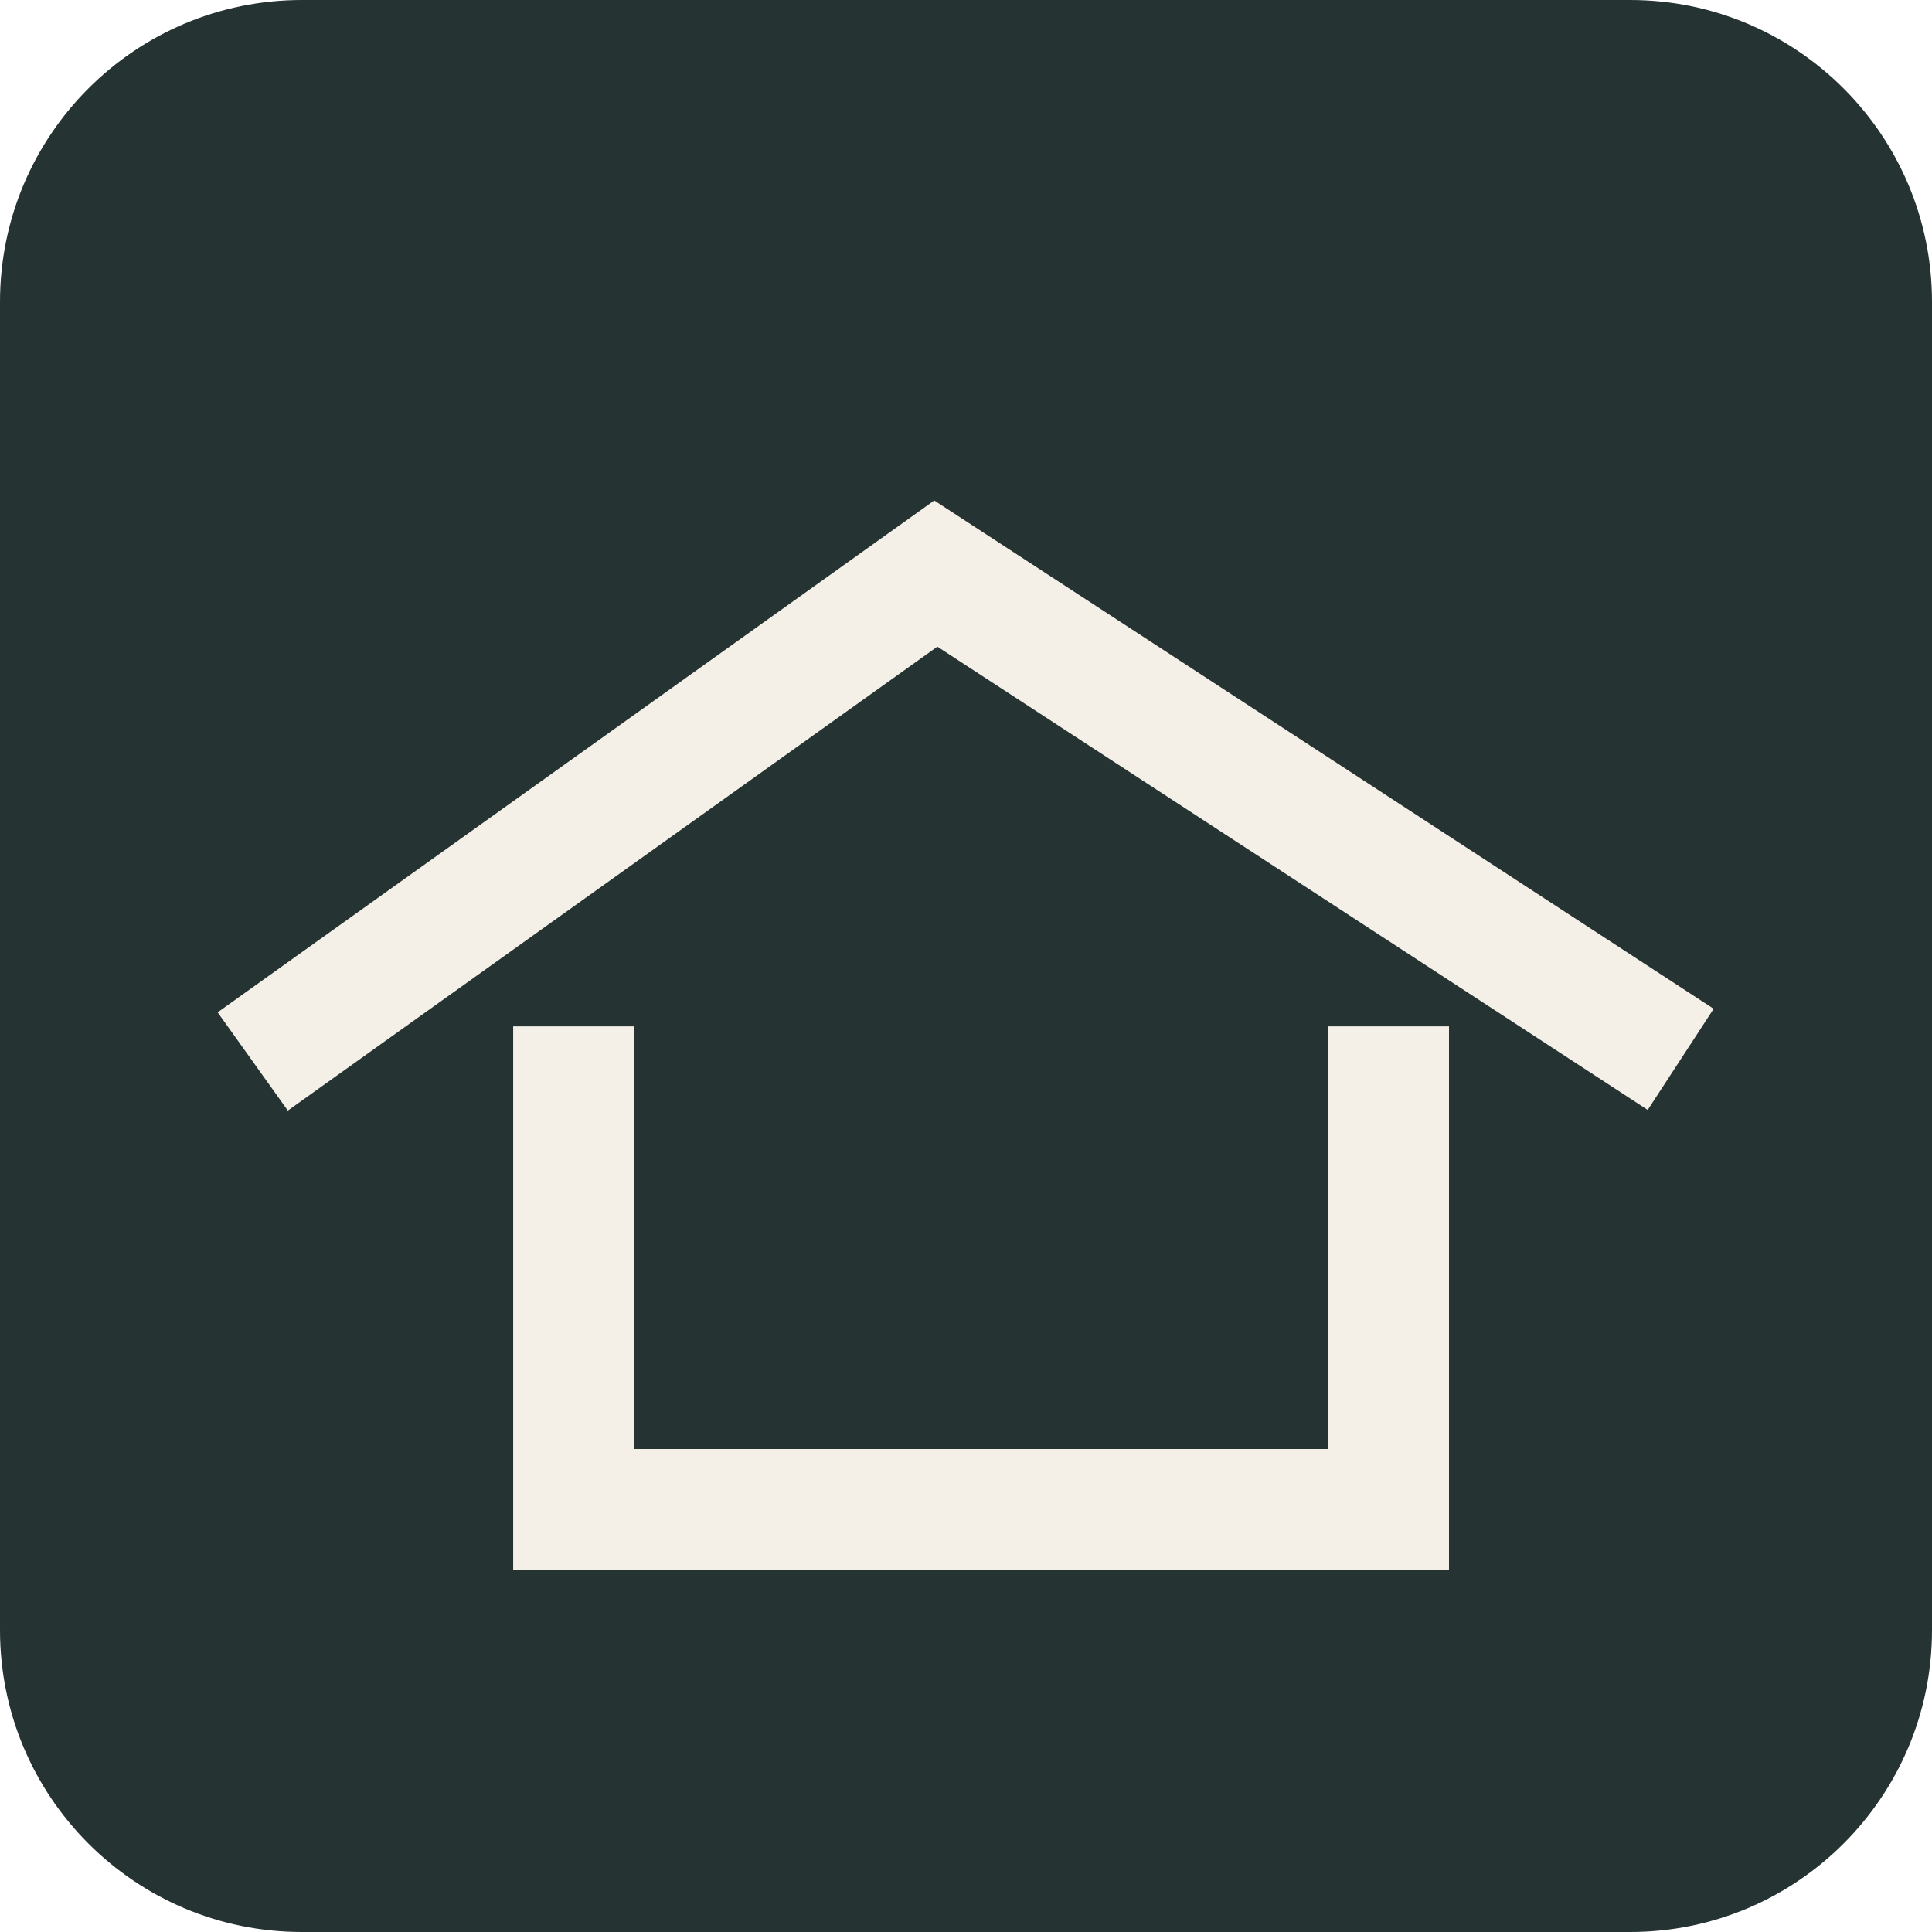
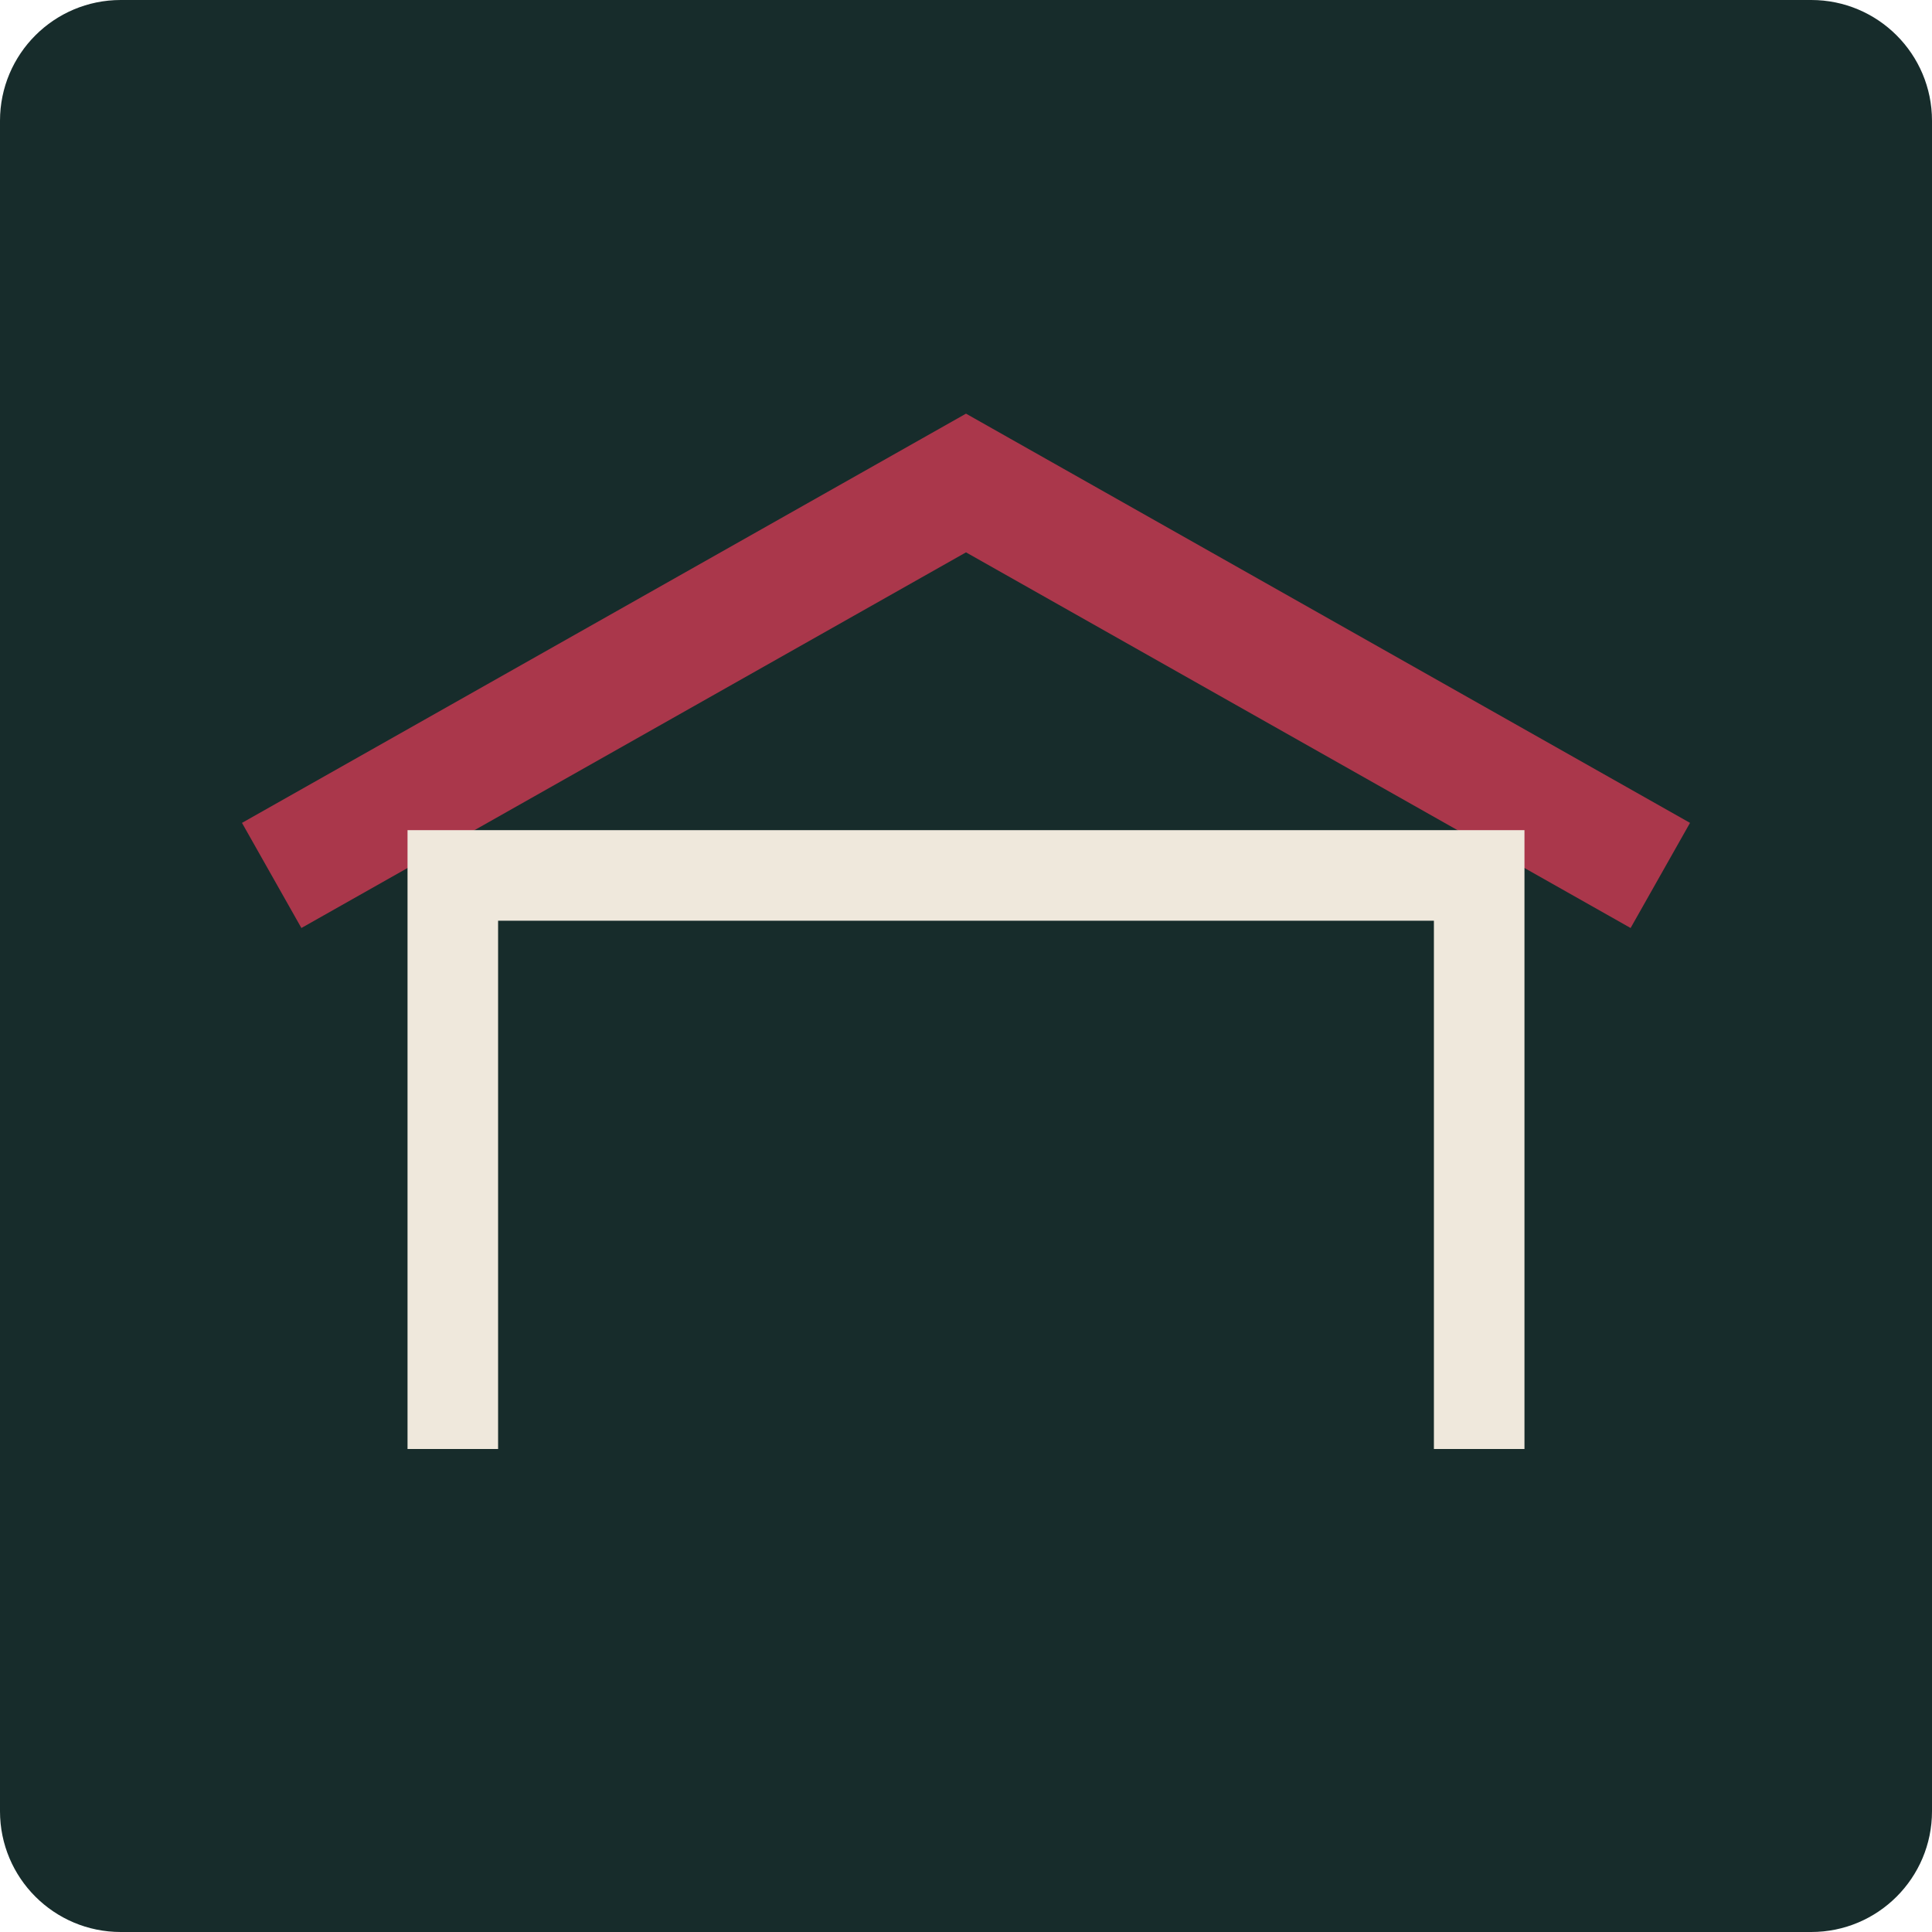
<svg xmlns="http://www.w3.org/2000/svg" viewBox="0 0 64 64">
-   <rect width="64" height="64" rx="10" fill="#263333" />
-   <path d="M10 34 L31 19 L54 34" fill="none" stroke="#f4f0e8" stroke-width="4" stroke-linecap="square" />
-   <path d="M19 34V50H46V34" fill="none" stroke="#f4f0e8" stroke-width="4" />
+   <rect width="64" height="64" rx="4" fill="#172c2b" />
+   <path d="M9 29L32 16L55 29" fill="none" stroke="#aa374b" stroke-width="4" />
+   <path d="M15 48V29H49V48" fill="none" stroke="#efe8dc" stroke-width="3" />
</svg>
